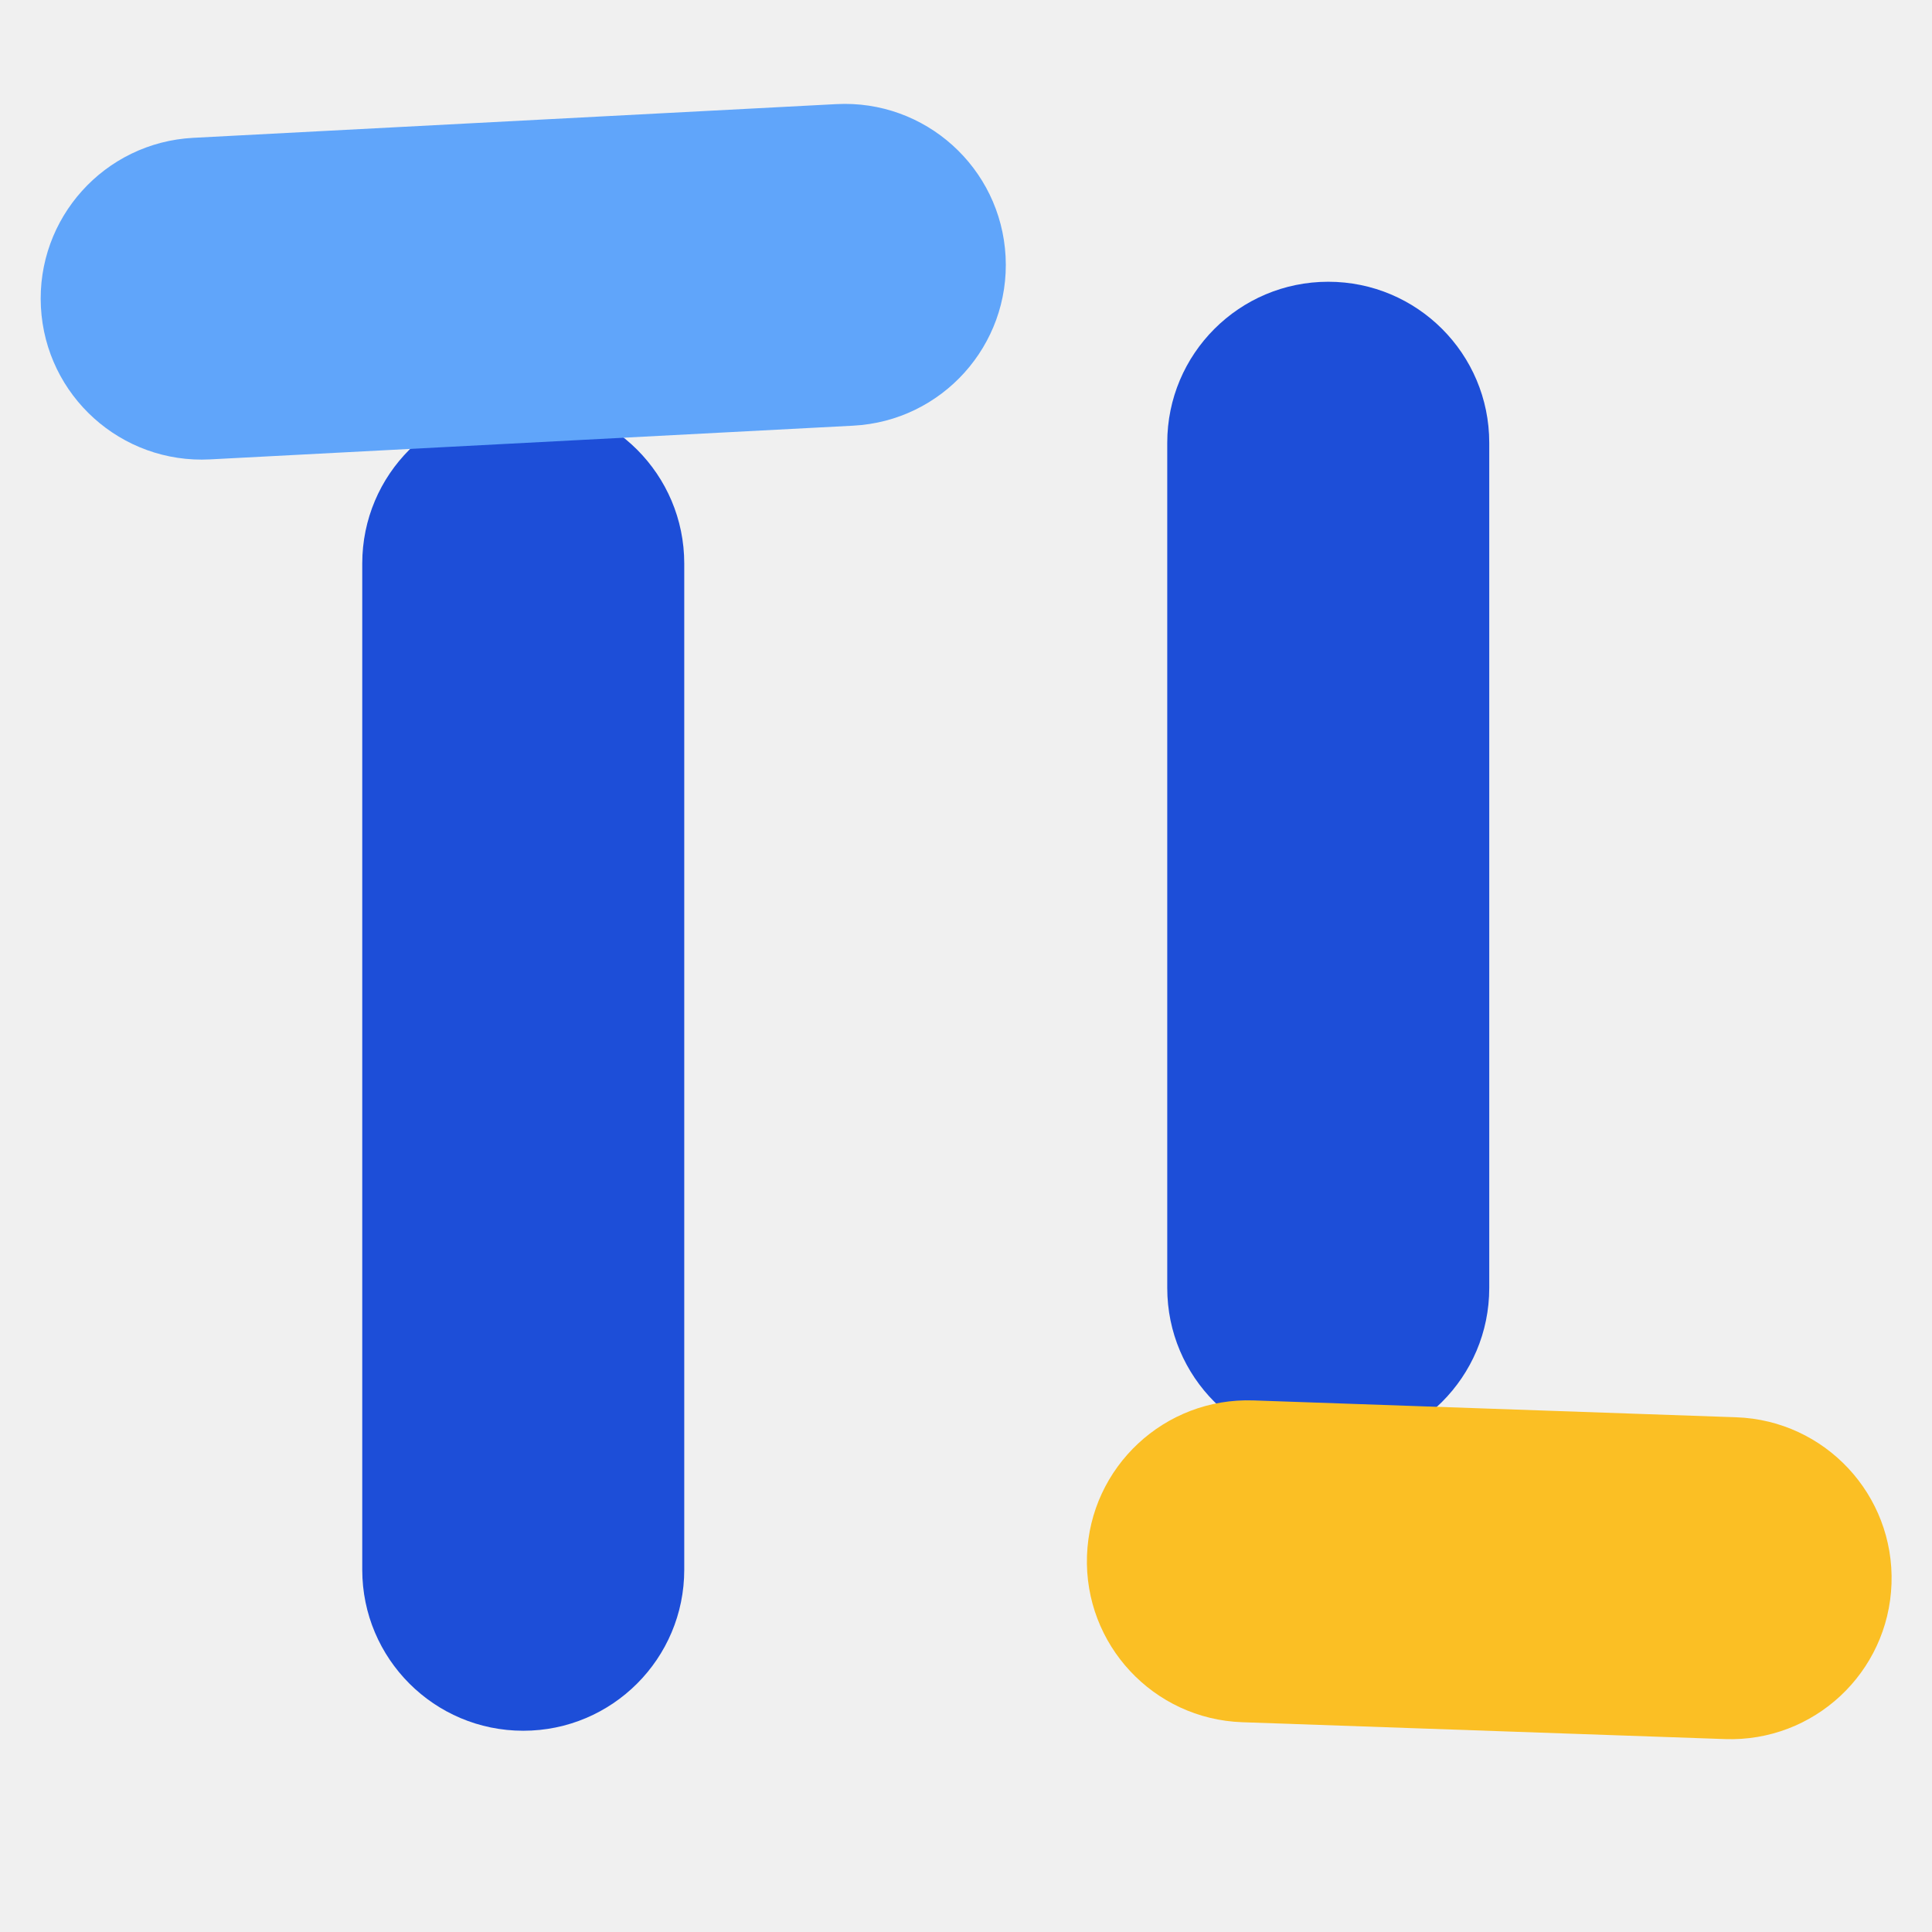
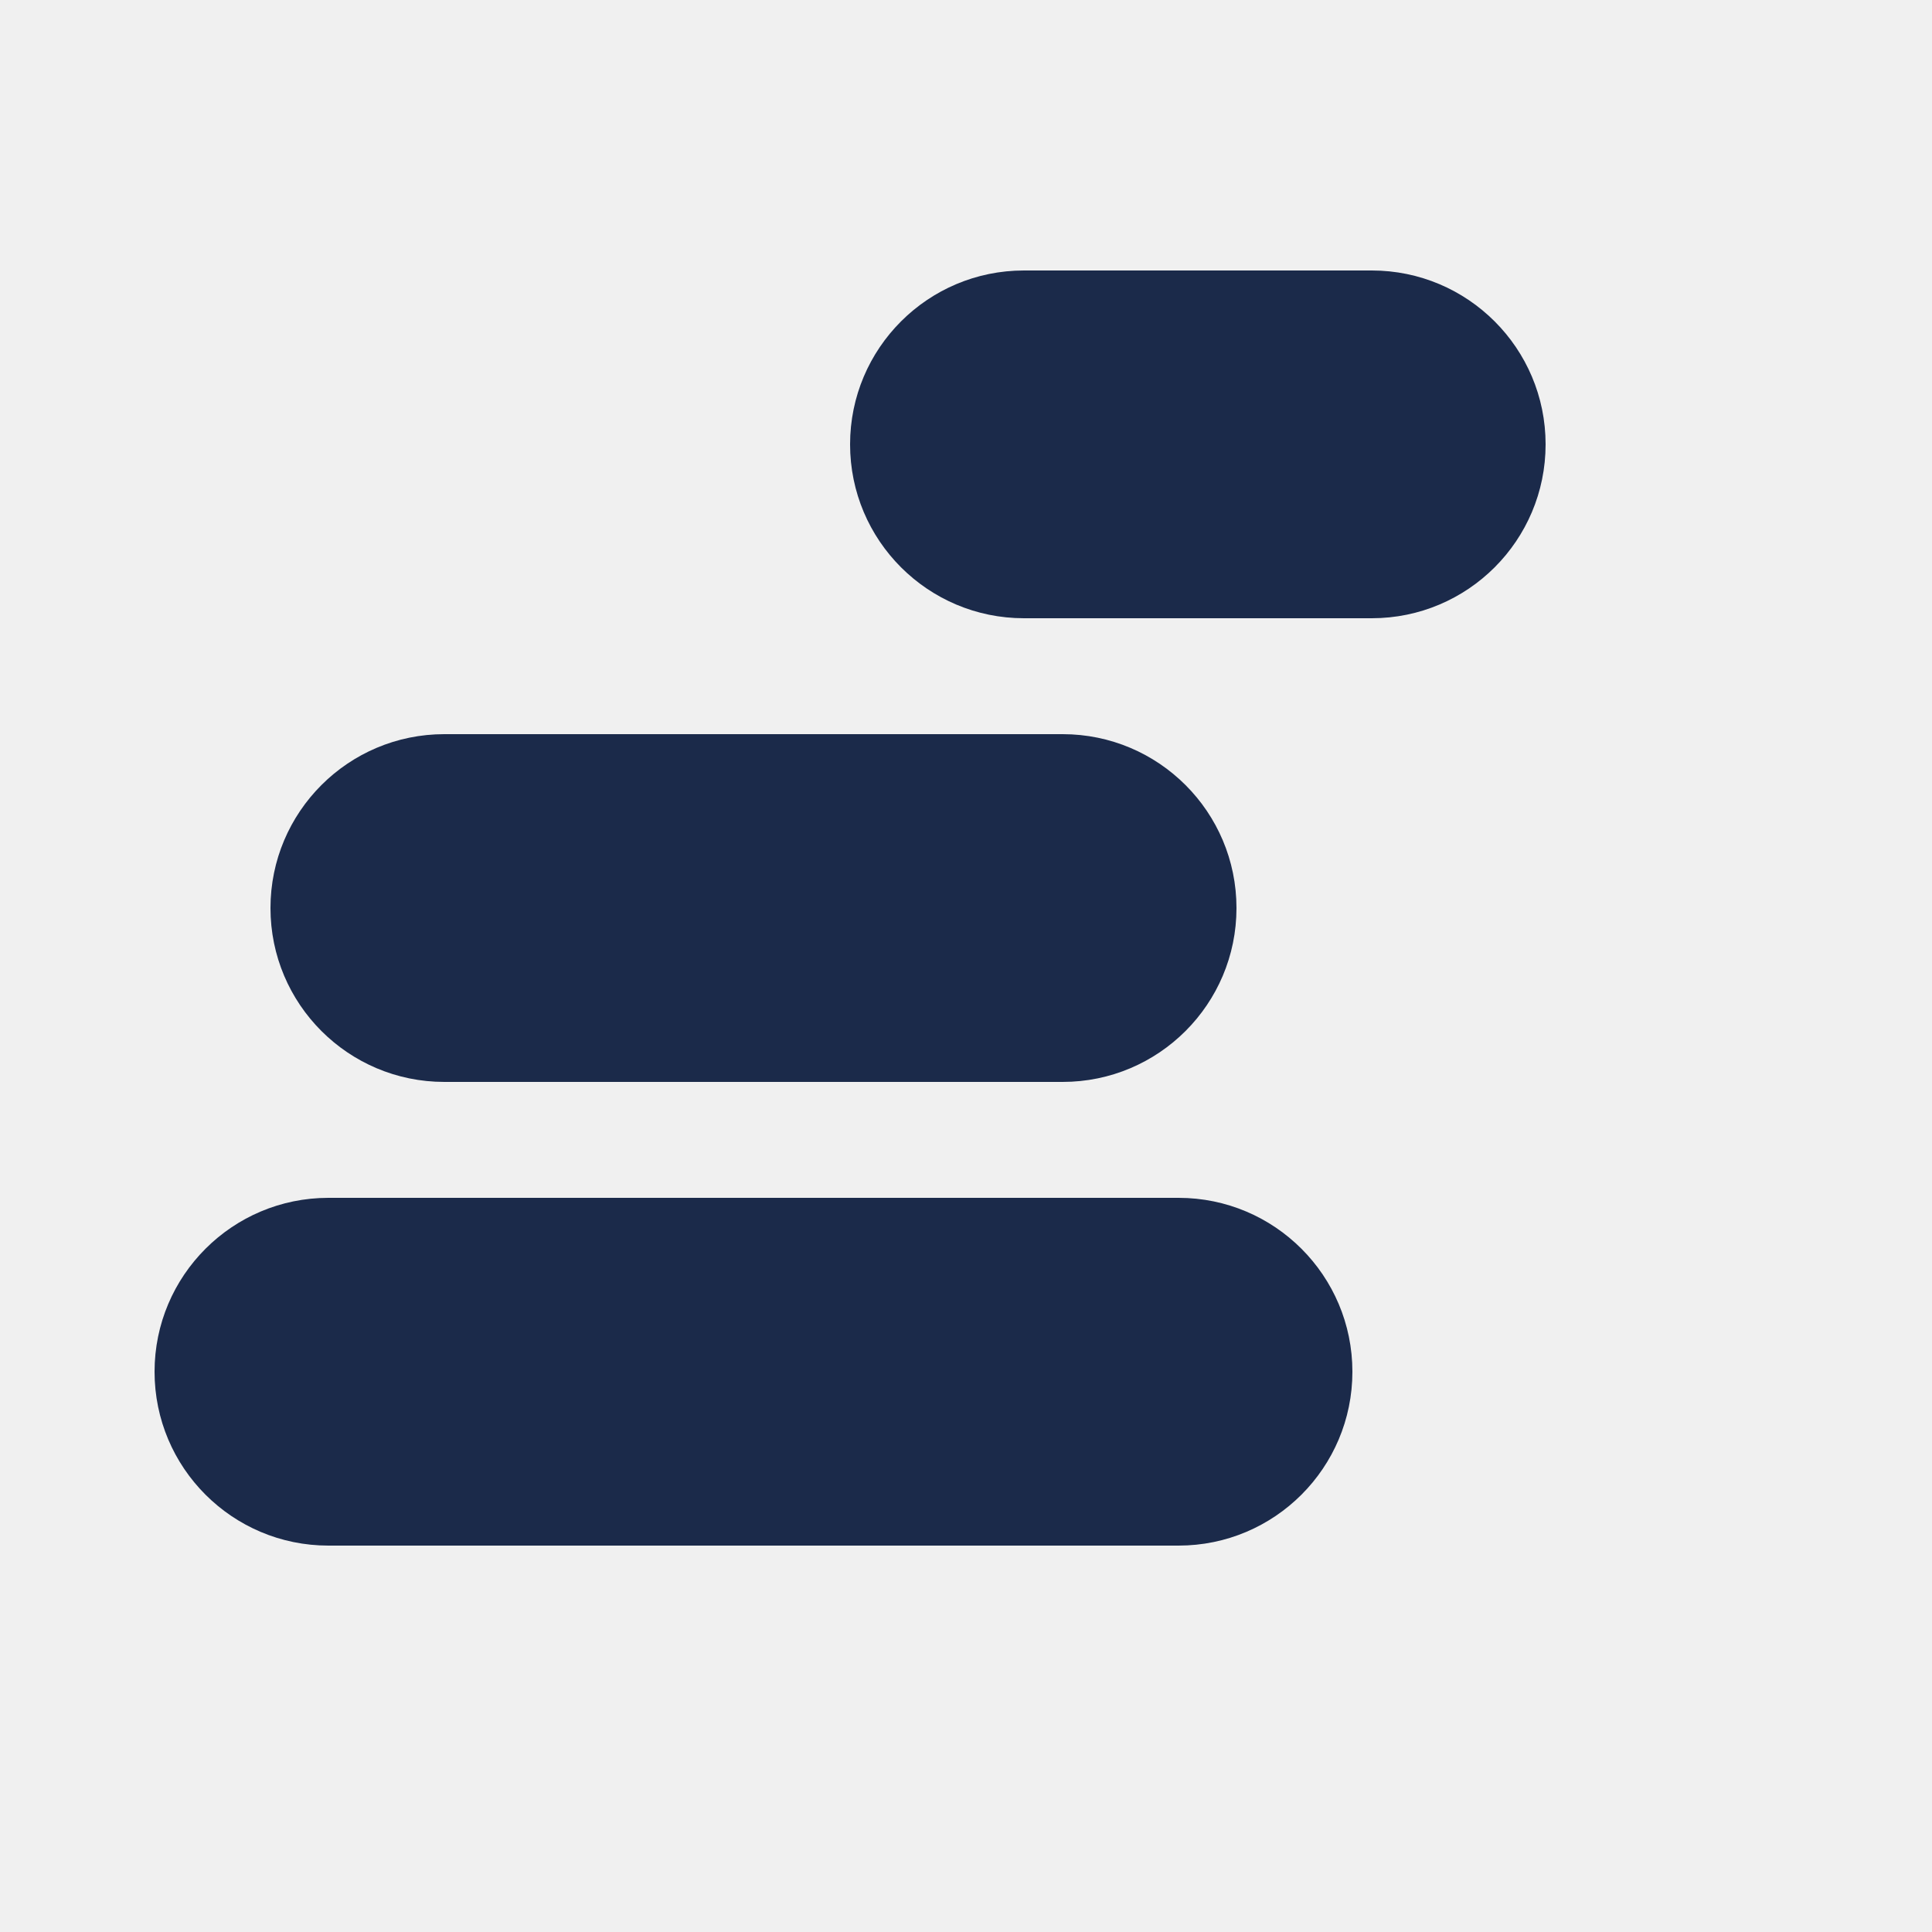
- <svg xmlns="http://www.w3.org/2000/svg" viewBox="0 0 96 96">
-   <rect x="18" y="20" width="16" height="66" rx="8" fill="#1d4ed8" />
-   <rect x="2" y="6" width="48" height="16" rx="8" fill="#60a5fa" transform="rotate(-3 26 14)" />
-   <rect x="58" y="14" width="16" height="58" rx="8" fill="#1d4ed8" />
-   <rect x="54" y="70" width="40" height="16" rx="8" fill="#fbbf24" transform="rotate(2 74 78)" />
+ <svg xmlns="http://www.w3.org/2000/svg" viewBox="0 0 100 100">
+   <style>
+     rect { fill: #1B2A4A; }
+     @media (prefers-color-scheme: dark) { rect { fill: #FFFFFF; } }
+   </style>
+   <rect x="8" y="62" width="62" height="18" rx="9" />
+   <rect x="14" y="38" width="50" height="18" rx="9" />
+   <rect x="44" y="14" width="36" height="18" rx="9" />
</svg>
